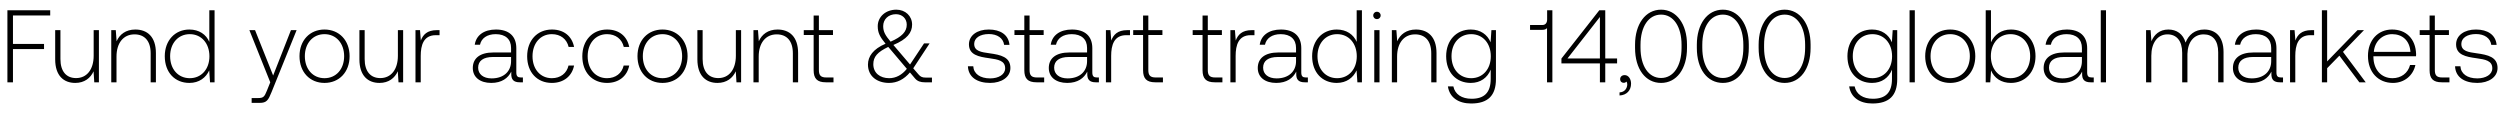
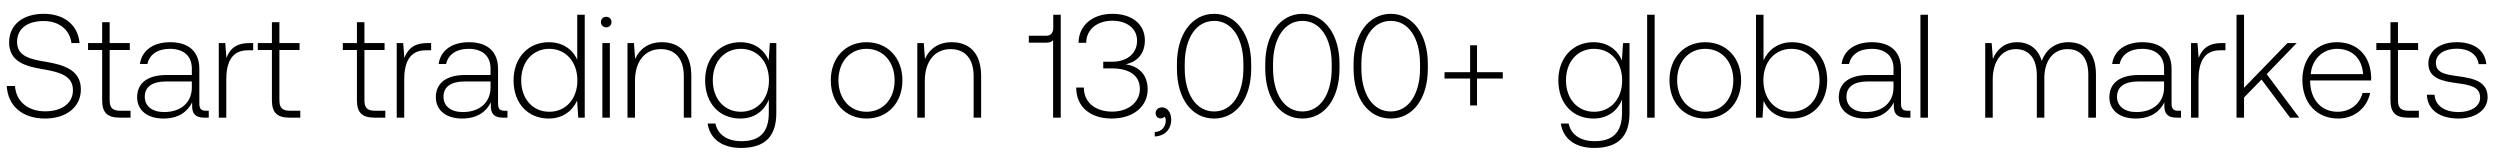
- <svg xmlns="http://www.w3.org/2000/svg" width="243" height="11" viewBox="0 0 243 11" fill="none">
-   <path d="M.72 8h.54V4.77h3.02v-.5H1.26V1.5h3.62V1H.72v7zm8.384-2.58c0 1.33-.66 2.17-1.71 2.17-.94 0-1.52-.64-1.52-1.85V2.93h-.51v2.84c0 1.59.83 2.29 1.95 2.29.9 0 1.49-.48 1.78-1.13L9.164 8h.45V2.93h-.51v2.49zm4.05-2.55c-.93 0-1.53.48-1.82 1.14l-.08-1.08h-.44V8h.51V5.5c0-1.32.67-2.16 1.75-2.16.98 0 1.57.64 1.57 1.84V8h.51V5.16c0-1.6-.85-2.29-2-2.29zm7.192 1.2c-.31-.72-.99-1.2-1.94-1.2-1.39 0-2.39 1.06-2.39 2.59 0 1.6 1 2.6 2.39 2.6.95 0 1.61-.51 1.93-1.22l.08 1.16h.44V1h-.51v3.07zm-1.9 3.53c-1.13 0-1.91-.88-1.91-2.14 0-1.25.78-2.14 1.91-2.14s1.91.89 1.91 2.15c0 1.25-.78 2.13-1.91 2.13zm7.824.4l-.33.82c-.23.56-.32.71-.84.71h-.64V10h.78c.68 0 .84-.26 1.16-1.06l2.43-6.01h-.55l-1.73 4.41-1.76-4.41h-.55L26.27 8zm5.271.06c1.43 0 2.44-1.06 2.44-2.6 0-1.53-1.01-2.59-2.44-2.59s-2.43 1.06-2.43 2.59c0 1.54 1 2.6 2.43 2.6zm0-.46c-1.13 0-1.91-.88-1.91-2.14 0-1.25.78-2.14 1.91-2.14s1.91.89 1.91 2.14c0 1.26-.78 2.14-1.91 2.14zm7.134-2.18c0 1.33-.66 2.17-1.71 2.17-.94 0-1.52-.64-1.52-1.85V2.93h-.51v2.84c0 1.59.83 2.29 1.95 2.29.9 0 1.49-.48 1.78-1.13l.07 1.07h.45V2.93h-.51v2.49zm3.78-2.49c-.94 0-1.34.45-1.55 1.01l-.08-1.01h-.44V8h.51V5.43c0-1.03.27-2.01 1.46-2.01h.37v-.49h-.27zm8.181 4.6c-.3 0-.45-.1-.45-.49V4.68c0-1.16-.71-1.81-1.98-1.81-1.16 0-1.93.56-2.06 1.48h.51c.13-.62.67-1.03 1.53-1.03.95 0 1.49.5 1.49 1.34v.44h-1.72c-1.3 0-2 .56-2 1.51 0 .9.71 1.45 1.79 1.45 1.03 0 1.64-.47 1.95-1.1v.18c-.02.6.23.86.83.86h.3v-.47h-.19zm-.96-1.58c0 .97-.69 1.67-1.89 1.67-.81 0-1.31-.41-1.31-1.04 0-.67.5-1.04 1.44-1.04h1.76v.41zm3.964 2.11c1.15 0 1.96-.66 2.16-1.69h-.54c-.17.75-.78 1.23-1.62 1.23-1.11 0-1.88-.87-1.88-2.13 0-1.26.76-2.15 1.88-2.15.85 0 1.45.48 1.63 1.24h.53c-.21-1.05-1-1.69-2.15-1.69-1.43 0-2.41 1.06-2.41 2.6 0 1.56.97 2.59 2.4 2.59zm5.361 0c1.15 0 1.96-.66 2.16-1.69h-.54c-.17.75-.78 1.23-1.62 1.23-1.11 0-1.88-.87-1.88-2.13 0-1.26.76-2.15 1.88-2.15.85 0 1.45.48 1.63 1.24h.53c-.21-1.05-1-1.69-2.15-1.69-1.43 0-2.41 1.06-2.41 2.6 0 1.56.97 2.59 2.4 2.59zm5.392 0c1.43 0 2.44-1.06 2.44-2.6 0-1.53-1.01-2.59-2.44-2.59s-2.43 1.06-2.43 2.59c0 1.54 1 2.6 2.43 2.6zm0-.46c-1.13 0-1.91-.88-1.91-2.14 0-1.25.78-2.14 1.91-2.14s1.91.89 1.91 2.14c0 1.26-.78 2.14-1.91 2.14zm7.133-2.18c0 1.33-.66 2.17-1.71 2.17-.94 0-1.52-.64-1.52-1.85V2.93h-.51v2.84c0 1.59.83 2.29 1.95 2.29.9 0 1.49-.48 1.78-1.13l.07 1.07h.45V2.93h-.51v2.49zm4.05-2.55c-.93 0-1.53.48-1.82 1.14l-.08-1.08h-.44V8h.51V5.5c0-1.32.67-2.16 1.75-2.16.98 0 1.57.64 1.57 1.84V8h.51V5.16c0-1.6-.85-2.29-2-2.29zm3.51 3.95c0 .81.33 1.18 1.19 1.18h.74v-.47h-.7c-.53 0-.72-.2-.72-.72V3.4h1.37v-.47h-1.37V1.51h-.51v1.42h-.96v.47h.96v3.42zm10.87.72c-.28 0-.48-.06-.69-.32l-.5-.58 1.59-2.42h-.54l-1.36 2.05-1.56-1.83-.06-.07c1.34-.56 1.82-1.2 1.82-1.98 0-.83-.65-1.45-1.53-1.45-1.04 0-1.81.69-1.81 1.61 0 .64.22 1.04.76 1.7-1.22.52-1.71 1.24-1.71 2.03 0 1.15.91 1.78 2.05 1.78.78 0 1.46-.35 2.03-1.02l.49.58c.24.29.57.38.95.38h.7v-.46h-.63zm-2.87-6.16c.62 0 1.05.43 1.05 1.02 0 .68-.47 1.17-1.57 1.65-.51-.61-.72-.96-.72-1.51 0-.67.51-1.16 1.24-1.16zm-.66 6.22c-.88 0-1.54-.5-1.54-1.36 0-.73.41-1.18 1.45-1.68l.15.17 1.66 1.96c-.47.59-1.06.91-1.72.91zm7.655-1.16c.04 1.05.89 1.62 2.16 1.62 1.09 0 1.97-.55 1.97-1.45 0-1.07-.94-1.28-2.03-1.43-.79-.11-1.49-.2-1.49-.91 0-.58.57-.96 1.43-.96.81 0 1.39.39 1.48 1.05h.52c-.09-.99-.9-1.49-2-1.49-1.13-.01-1.94.57-1.94 1.44 0 1.02.94 1.21 1.98 1.35.85.12 1.54.23 1.54.98 0 .6-.63.98-1.46.98-.97 0-1.6-.45-1.64-1.18h-.52zm5.483.38c0 .81.33 1.18 1.19 1.18h.74v-.47h-.7c-.53 0-.72-.2-.72-.72V3.4h1.37v-.47h-1.37V1.51h-.51v1.42h-.96v.47h.96v3.42zm7.059.71c-.3 0-.45-.1-.45-.49V4.68c0-1.16-.71-1.81-1.98-1.81-1.161 0-1.93.56-2.06 1.48h.51c.13-.62.67-1.03 1.53-1.03.95 0 1.49.5 1.49 1.34v.44h-1.72c-1.3 0-2 .56-2 1.51 0 .9.71 1.45 1.79 1.45 1.03 0 1.64-.47 1.95-1.1v.18c-.02.6.23.86.83.86h.3v-.47h-.19zm-.96-1.58c0 .97-.69 1.67-1.89 1.67-.81 0-1.31-.41-1.31-1.04 0-.67.5-1.04 1.44-1.04h1.76v.41zm3.902-3.02c-.94 0-1.34.45-1.55 1.01l-.08-1.01h-.44V8h.51V5.43c0-1.03.27-2.01 1.46-2.01h.37v-.49h-.27zm1.542 3.89c0 .81.33 1.18 1.19 1.18h.74v-.47h-.7c-.53 0-.72-.2-.72-.72V3.4h1.37v-.47h-1.37V1.51h-.51v1.42h-.96v.47h.96v3.42zm5.781 0c0 .81.33 1.18 1.19 1.18h.74v-.47h-.7c-.53 0-.72-.2-.72-.72V3.4h1.37v-.47h-1.37V1.51h-.51v1.42h-.96v.47h.96v3.42zm4.776-3.89c-.94 0-1.34.45-1.55 1.01l-.08-1.01h-.44V8h.51V5.43c0-1.03.27-2.01 1.46-2.01h.37v-.49h-.27zm5.271 4.6c-.3 0-.45-.1-.45-.49V4.68c0-1.16-.71-1.81-1.98-1.81-1.16 0-1.93.56-2.06 1.48h.51c.13-.62.67-1.03 1.53-1.03.95 0 1.49.5 1.49 1.34v.44h-1.72c-1.3 0-2 .56-2 1.51 0 .9.71 1.45 1.79 1.45 1.03 0 1.64-.47 1.95-1.1v.18c-.02.6.23.86.83.86h.3v-.47h-.19zm-.96-1.58c0 .97-.69 1.67-1.89 1.67-.81 0-1.31-.41-1.31-1.04 0-.67.5-1.04 1.44-1.04h1.76v.41zm5.894-1.88c-.31-.72-.99-1.2-1.94-1.2-1.39 0-2.39 1.06-2.39 2.59 0 1.6 1 2.6 2.39 2.6.95 0 1.61-.51 1.93-1.22l.08 1.16h.44V1h-.51v3.07zm-1.9 3.53c-1.13 0-1.91-.88-1.91-2.14 0-1.25.78-2.14 1.91-2.14s1.91.89 1.91 2.15c0 1.25-.78 2.13-1.91 2.13zm3.87-5.74c.2 0 .36-.15.36-.36s-.16-.36-.36-.36c-.2 0-.36.15-.36.36s.16.36.36.36zm-.26 6.14h.51V2.93h-.51V8zm4.048-5.13c-.929 0-1.529.48-1.819 1.14l-.08-1.08h-.44V8h.51V5.5c0-1.32.67-2.16 1.75-2.16.98 0 1.57.64 1.57 1.84V8h.51V5.16c0-1.6-.85-2.29-2.001-2.29zm7.259 1.24c-.31-.75-.99-1.24-1.93-1.24-1.39 0-2.39 1.05-2.39 2.59 0 1.6 1 2.6 2.39 2.6.95 0 1.62-.5 1.94-1.29v.9c0 1.35-.64 1.93-1.86 1.93-.95 0-1.61-.43-1.77-1.2h-.53c.16 1.08 1.03 1.66 2.26 1.66 1.64 0 2.41-.78 2.41-2.37V2.93h-.44l-.08 1.18zm-1.89 3.49c-1.13 0-1.91-.88-1.91-2.14 0-1.26.78-2.14 1.91-2.14s1.91.88 1.91 2.15c0 1.25-.78 2.13-1.91 2.13zm7.385-5.71c0 .32-.15.54-.46.54h-1.2v.47h1.2c.21 0 .36-.06.45-.17V8h.52V1h-.51v.89zm1.39 4.27h3.74V8h.52V6.16h1.15v-.48h-1.15V1h-.58l-3.68 4.69v.47zm3.74-4.51v4.03h-3.15l3.15-4.03zm2.408 5.65c-.27 0-.44.17-.44.39 0 .24.16.36.35.36.1 0 .2-.04.25-.12.07.07.09.17.09.26 0 .38-.24.77-.75.79v.3c.69-.03 1.12-.49 1.12-1.15 0-.46-.26-.83-.62-.83zm1.008-2.64c0 2.05 1.01 3.4 2.53 3.4 1.5 0 2.52-1.35 2.52-3.4v-.32c0-1.99-1.02-3.4-2.52-3.4-1.52 0-2.53 1.41-2.53 3.4v.32zm4.52-.02c0 1.78-.79 2.94-1.99 2.94-1.21 0-2-1.16-2-2.94v-.28c0-1.78.79-2.94 2-2.94 1.2 0 1.99 1.16 1.99 2.94v.28zm1.486.02c0 2.05 1.01 3.4 2.53 3.4 1.5 0 2.52-1.35 2.52-3.4v-.32c0-1.99-1.02-3.4-2.52-3.4-1.52 0-2.53 1.41-2.53 3.4v.32zm4.52-.02c0 1.78-.79 2.94-1.99 2.94-1.21 0-2-1.16-2-2.94v-.28c0-1.78.79-2.94 2-2.94 1.2 0 1.99 1.16 1.99 2.94v.28zm1.486.02c0 2.05 1.01 3.4 2.53 3.4 1.5 0 2.52-1.35 2.52-3.4v-.32c0-1.99-1.02-3.4-2.52-3.4-1.52 0-2.53 1.41-2.53 3.4v.32zm4.52-.02c0 1.78-.79 2.94-1.99 2.94-1.21 0-2-1.16-2-2.94v-.28c0-1.78.79-2.94 2-2.94 1.2 0 1.99 1.16 1.99 2.94v.28zm8.431-.53c-.31-.75-.99-1.24-1.93-1.24-1.39 0-2.39 1.05-2.39 2.59 0 1.6 1 2.6 2.39 2.6.95 0 1.62-.5 1.94-1.29v.9c0 1.35-.64 1.93-1.86 1.93-.95 0-1.61-.43-1.77-1.2h-.53c.16 1.08 1.03 1.66 2.26 1.66 1.64 0 2.41-.78 2.41-2.37V2.93h-.44l-.08 1.18zM182 7.6c-1.13 0-1.91-.88-1.91-2.14 0-1.26.78-2.14 1.91-2.14s1.91.88 1.91 2.15c0 1.25-.78 2.13-1.91 2.13zm3.61.4h.51V1h-.51v7zm3.949.06c1.43 0 2.44-1.06 2.44-2.6 0-1.53-1.01-2.59-2.44-2.59s-2.43 1.06-2.43 2.59c0 1.54 1 2.6 2.43 2.6zm0-.46c-1.13 0-1.91-.88-1.91-2.14 0-1.25.78-2.14 1.91-2.14s1.91.89 1.91 2.14c0 1.26-.78 2.14-1.91 2.14zm5.903-4.73c-.95 0-1.62.52-1.94 1.24V1h-.51v7h.44l.08-1.15c.3.73.98 1.21 1.93 1.21 1.39 0 2.39-1.06 2.39-2.6 0-1.59-1-2.59-2.39-2.59zm-.04 4.73c-1.13 0-1.91-.88-1.91-2.15 0-1.24.78-2.13 1.91-2.13s1.91.89 1.91 2.14c0 1.26-.78 2.14-1.91 2.14zm7.9-.07c-.3 0-.45-.1-.45-.49V4.68c0-1.16-.71-1.81-1.98-1.81-1.16 0-1.93.56-2.06 1.48h.51c.13-.62.67-1.03 1.53-1.03.95 0 1.49.5 1.49 1.34v.44h-1.72c-1.3 0-2 .56-2 1.51 0 .9.71 1.45 1.79 1.45 1.03 0 1.64-.47 1.95-1.1v.18c-.02.6.23.86.83.86h.3v-.47h-.19zm-.96-1.58c0 .97-.69 1.67-1.89 1.67-.81 0-1.31-.41-1.31-1.04 0-.67.5-1.04 1.44-1.04h1.76v.41zM204.194 8h.51V1h-.51v7zm10.064-5.13c-.93 0-1.53.52-1.82 1.27-.24-.84-.87-1.27-1.67-1.27-.87 0-1.39.51-1.65 1.14l-.08-1.08h-.44V8h.51V5.42c0-1.24.6-2.08 1.57-2.08.88 0 1.43.62 1.43 1.79V8h.51V5.24c.03-1.16.63-1.9 1.58-1.9.88 0 1.41.59 1.41 1.74V8h.52V5.06c0-1.53-.81-2.19-1.87-2.19zm7.462 4.66c-.3 0-.45-.1-.45-.49V4.68c0-1.16-.71-1.81-1.98-1.81-1.16 0-1.93.56-2.06 1.48h.51c.13-.62.67-1.03 1.53-1.03.95 0 1.49.5 1.49 1.34v.44h-1.72c-1.3 0-2 .56-2 1.51 0 .9.71 1.45 1.79 1.45 1.03 0 1.64-.47 1.95-1.1v.18c-.02.6.23.86.83.86h.3v-.47h-.19zm-.96-1.58c0 .97-.69 1.67-1.89 1.67-.81 0-1.31-.41-1.31-1.04 0-.67.5-1.04 1.44-1.04h1.76v.41zm3.902-3.02c-.94 0-1.34.45-1.55 1.01l-.08-1.01h-.44V8h.51V5.43c0-1.03.27-2.01 1.46-2.01h.37v-.49h-.27zM225.688 8h.51V6.63l1.19-1.22 1.94 2.59h.62l-2.21-2.96 2.04-2.11h-.63l-2.95 3.04V1h-.51v7zm6.908.06c1.11 0 1.96-.72 2.18-1.74h-.52c-.2.79-.87 1.28-1.7 1.28-1.13 0-1.84-.86-1.86-2.04v-.09h4.14c0-.07.01-.15.01-.21-.05-1.51-.98-2.39-2.34-2.39-1.39 0-2.34 1.06-2.34 2.56 0 1.59.99 2.63 2.43 2.63zm-1.86-3.02c.08-1.03.85-1.72 1.78-1.72.99 0 1.7.61 1.78 1.72h-3.56zm5.42 1.78c0 .81.33 1.18 1.19 1.18h.74v-.47h-.7c-.53 0-.72-.2-.72-.72V3.4h1.37v-.47h-1.37V1.51h-.51v1.42h-.96v.47h.96v3.42zm2.476-.38c.04 1.05.89 1.62 2.16 1.62 1.09 0 1.97-.55 1.97-1.45 0-1.07-.94-1.28-2.03-1.43-.79-.11-1.49-.2-1.49-.91 0-.58.57-.96 1.43-.96.81 0 1.39.39 1.48 1.05h.52c-.09-.99-.9-1.49-2-1.49-1.13-.01-1.94.57-1.94 1.44 0 1.02.94 1.21 1.98 1.35.85.12 1.54.23 1.54.98 0 .6-.63.98-1.46.98-.97 0-1.6-.45-1.64-1.18h-.52z" fill="#000" />
+ <svg xmlns="http://www.w3.org/2000/svg" width="170" height="11" viewBox="0 0 170 11" fill="none">
+   <path d="M.46 5.85c.07 1.32 1.03 2.21 2.6 2.21 1.47 0 2.44-.8 2.44-1.98 0-1.33-1.18-1.67-2.34-1.87-1.07-.18-2-.36-2-1.36 0-.91.71-1.42 1.81-1.42 1.05 0 1.77.59 1.89 1.5h.55C5.31 1.73 4.4.94 2.97.94 1.55.94.62 1.69.62 2.88c0 1.33 1.14 1.63 2.26 1.82 1.1.19 2.08.41 2.08 1.43 0 .9-.76 1.44-1.89 1.44-1.18 0-1.98-.68-2.05-1.72H.46zm6.487.97c0 .81.33 1.18 1.19 1.18h.74v-.47h-.7c-.53 0-.72-.2-.72-.72V3.4h1.37v-.47h-1.37V1.51h-.51v1.42h-.96v.47h.96v3.42zm7.058.71c-.3 0-.45-.1-.45-.49V4.68c0-1.16-.71-1.81-1.98-1.81-1.16 0-1.93.56-2.06 1.48h.51c.13-.62.67-1.03 1.53-1.03.95 0 1.49.5 1.49 1.34v.44h-1.72c-1.3 0-2 .56-2 1.51 0 .9.71 1.45 1.79 1.45 1.03 0 1.64-.47 1.95-1.1v.18c-.02.6.23.86.83.86h.3v-.47h-.19zm-.96-1.58c0 .97-.69 1.67-1.89 1.67-.81 0-1.31-.41-1.31-1.04 0-.67.5-1.04 1.44-1.04h1.76v.41zm3.902-3.02c-.94 0-1.34.45-1.55 1.01l-.08-1.01h-.44V8h.51V5.43c0-1.03.27-2.01 1.46-2.01h.37v-.49h-.27zm1.543 3.89c0 .81.33 1.18 1.19 1.18h.74v-.47h-.7c-.53 0-.72-.2-.72-.72V3.4h1.37v-.47H19V1.51h-.51v1.42h-.96v.47h.96v3.42zm5.781 0c0 .81.33 1.18 1.19 1.18h.74v-.47h-.7c-.53 0-.72-.2-.72-.72V3.4h1.37v-.47h-1.37V1.51h-.51v1.42h-.96v.47h.96v3.42zm4.776-3.89c-.94 0-1.34.45-1.55 1.01l-.08-1.01h-.44V8h.51V5.43c0-1.03.27-2.01 1.46-2.01h.37v-.49h-.27zm5.27 4.6c-.3 0-.45-.1-.45-.49V4.68c0-1.16-.71-1.81-1.98-1.81-1.16 0-1.93.56-2.06 1.48h.51c.13-.62.67-1.03 1.53-1.03.95 0 1.49.5 1.49 1.34v.44h-1.72c-1.3 0-2 .56-2 1.51 0 .9.71 1.45 1.79 1.45 1.03 0 1.64-.47 1.95-1.1v.18c-.02.6.23.86.83.86h.3v-.47h-.19zm-.96-1.58c0 .97-.69 1.67-1.89 1.67-.81 0-1.31-.41-1.31-1.04 0-.67.5-1.04 1.44-1.04h1.76v.41zm5.895-1.88c-.31-.72-.99-1.2-1.94-1.2-1.39 0-2.39 1.06-2.39 2.59 0 1.6 1 2.6 2.39 2.6.95 0 1.61-.51 1.93-1.22l.08 1.16h.44V1h-.51v3.07zm-1.9 3.53c-1.13 0-1.91-.88-1.91-2.14 0-1.25.78-2.14 1.91-2.14s1.91.89 1.91 2.15c0 1.25-.78 2.13-1.91 2.13zm3.87-5.74c.2 0 .36-.15.36-.36s-.16-.36-.36-.36c-.2 0-.36.15-.36.36s.16.36.36.36zM40.961 8h.51V2.93h-.51V8zm4.048-5.13c-.93 0-1.53.48-1.82 1.14l-.08-1.08h-.44V8h.51V5.5c0-1.32.67-2.16 1.75-2.16.98 0 1.57.64 1.57 1.84V8h.51V5.16c0-1.6-.85-2.29-2-2.29zm7.26 1.24c-.31-.75-.99-1.24-1.93-1.24-1.39 0-2.39 1.05-2.39 2.59 0 1.6 1 2.6 2.39 2.6.95 0 1.62-.5 1.94-1.29v.9c0 1.35-.64 1.93-1.86 1.93-.95 0-1.61-.43-1.77-1.2h-.53c.16 1.08 1.03 1.66 2.26 1.66 1.64 0 2.41-.78 2.41-2.37V2.93h-.44l-.08 1.18zM50.38 7.6c-1.13 0-1.91-.88-1.91-2.14 0-1.26.78-2.14 1.91-2.14s1.91.88 1.91 2.15c0 1.25-.78 2.13-1.91 2.13zm8.544.46c1.43 0 2.44-1.06 2.44-2.6 0-1.53-1.01-2.59-2.44-2.59s-2.43 1.06-2.43 2.59c0 1.54 1 2.6 2.43 2.6zm0-.46c-1.13 0-1.91-.88-1.91-2.14 0-1.25.78-2.14 1.91-2.14s1.91.89 1.91 2.14c0 1.26-.78 2.14-1.91 2.14zm5.793-4.73c-.93 0-1.53.48-1.82 1.14l-.08-1.08h-.44V8h.51V5.5c0-1.32.67-2.16 1.75-2.16.98 0 1.57.64 1.57 1.84V8h.51V5.16c0-1.6-.85-2.29-2-2.29zm6.904-.98c0 .32-.15.54-.46.54h-1.2v.47h1.2c.21 0 .36-.06.45-.17V8h.52V1h-.51v.89zm4.92 2.48c.79-.16 1.31-.72 1.31-1.63 0-1.07-.85-1.8-2.21-1.8-1.33 0-2.29.77-2.3 1.97h.52c.01-.92.75-1.5 1.78-1.5 1 0 1.68.54 1.68 1.35 0 .82-.59 1.44-1.75 1.44h-.55v.45h.58c1.22 0 1.91.5 1.91 1.4 0 .91-.8 1.54-1.88 1.54-1.13 0-1.93-.61-1.93-1.64h-.52c0 1.32.96 2.11 2.42 2.11s2.44-.82 2.44-1.98c0-1.09-.69-1.59-1.5-1.71zm2.482 2.93c-.27 0-.44.17-.44.39 0 .24.16.36.35.36.1 0 .2-.04.25-.12.07.07.09.17.09.26 0 .38-.24.77-.75.79v.3c.69-.03 1.12-.49 1.12-1.15 0-.46-.26-.83-.62-.83zm1.008-2.64c0 2.05 1.01 3.4 2.53 3.4 1.5 0 2.52-1.35 2.52-3.4v-.32c0-1.99-1.02-3.4-2.52-3.4-1.52 0-2.53 1.41-2.53 3.4v.32zm4.52-.02c0 1.78-.79 2.94-1.99 2.94-1.21 0-2-1.16-2-2.94v-.28c0-1.78.79-2.94 2-2.94 1.2 0 1.99 1.16 1.99 2.94v.28zm1.486.02c0 2.05 1.01 3.4 2.53 3.4 1.5 0 2.52-1.35 2.52-3.4v-.32c0-1.99-1.02-3.4-2.52-3.4-1.52 0-2.53 1.41-2.53 3.4v.32zm4.52-.02c0 1.78-.79 2.94-1.99 2.94-1.21 0-2-1.16-2-2.94v-.28c0-1.78.79-2.94 2-2.94 1.2 0 1.99 1.16 1.99 2.94v.28zm1.486.02c0 2.05 1.01 3.4 2.53 3.4 1.5 0 2.52-1.35 2.52-3.4v-.32c0-1.99-1.02-3.4-2.52-3.4-1.52 0-2.53 1.41-2.53 3.4v.32zm4.52-.02c0 1.78-.79 2.94-1.99 2.94-1.21 0-2-1.16-2-2.94v-.28c0-1.78.79-2.94 2-2.94 1.2 0 1.99 1.16 1.99 2.94v.28zm3.405.27h-1.74v.43h1.74v1.83h.47V5.34h1.75v-.43h-1.75V3.08h-.47v1.83zm10.319-.8c-.31-.75-.99-1.24-1.93-1.24-1.39 0-2.39 1.05-2.39 2.59 0 1.6 1 2.6 2.39 2.6.95 0 1.62-.5 1.94-1.29v.9c0 1.35-.64 1.93-1.86 1.93-.95 0-1.61-.43-1.77-1.2h-.53c.16 1.08 1.03 1.66 2.26 1.66 1.64 0 2.41-.78 2.41-2.37V2.93h-.44l-.08 1.18zm-1.89 3.49c-1.13 0-1.91-.88-1.91-2.14 0-1.26.78-2.14 1.91-2.14s1.91.88 1.91 2.15c0 1.25-.78 2.13-1.91 2.13zm3.609.4h.51V1h-.51v7zm3.949.06c1.43 0 2.44-1.06 2.44-2.6 0-1.53-1.01-2.59-2.44-2.59s-2.43 1.06-2.43 2.59c0 1.54 1 2.6 2.43 2.6zm0-.46c-1.13 0-1.91-.88-1.91-2.14 0-1.25.78-2.14 1.91-2.14s1.91.89 1.91 2.14c0 1.26-.78 2.14-1.91 2.14zm5.904-4.73c-.95 0-1.62.52-1.94 1.24V1h-.51v7h.44l.08-1.15c.3.73.98 1.21 1.93 1.21 1.39 0 2.39-1.06 2.39-2.6 0-1.59-1-2.59-2.39-2.59zm-.04 4.73c-1.13 0-1.91-.88-1.91-2.15 0-1.24.78-2.13 1.91-2.13s1.91.89 1.91 2.14c0 1.26-.78 2.14-1.91 2.14zm7.899-.07c-.3 0-.45-.1-.45-.49V4.68c0-1.16-.71-1.81-1.98-1.81-1.16 0-1.93.56-2.06 1.48h.51c.13-.62.67-1.03 1.53-1.03.95 0 1.49.5 1.49 1.34v.44h-1.72c-1.3 0-2 .56-2 1.51 0 .9.71 1.45 1.79 1.45 1.03 0 1.64-.47 1.95-1.1v.18c-.02.6.23.86.83.86h.3v-.47h-.19zm-.96-1.58c0 .97-.69 1.67-1.89 1.67-.81 0-1.31-.41-1.31-1.04 0-.67.5-1.04 1.44-1.04h1.76v.41zM130.59 8h.51V1h-.51v7zm10.065-5.13c-.93 0-1.53.52-1.82 1.27-.24-.84-.87-1.27-1.67-1.27-.87 0-1.39.51-1.65 1.14l-.08-1.08h-.44V8h.51V5.42c0-1.24.6-2.08 1.57-2.08.88 0 1.43.62 1.43 1.79V8h.51V5.24c.03-1.16.63-1.9 1.58-1.9.88 0 1.41.59 1.41 1.74V8h.52V5.06c0-1.53-.81-2.19-1.87-2.19zm7.462 4.66c-.3 0-.45-.1-.45-.49V4.68c0-1.16-.71-1.81-1.98-1.81-1.16 0-1.93.56-2.06 1.48h.51c.13-.62.67-1.03 1.53-1.03.95 0 1.49.5 1.49 1.34v.44h-1.72c-1.3 0-2 .56-2 1.51 0 .9.71 1.45 1.79 1.45 1.03 0 1.64-.47 1.95-1.1v.18c-.02.6.23.86.83.86h.3v-.47h-.19zm-.96-1.58c0 .97-.69 1.67-1.89 1.67-.81 0-1.31-.41-1.31-1.04 0-.67.5-1.04 1.44-1.04h1.76v.41zm3.902-3.02c-.94 0-1.34.45-1.55 1.01l-.08-1.01h-.44V8h.51V5.43c0-1.03.27-2.01 1.46-2.01h.37v-.49h-.27zM152.084 8h.51V6.63l1.19-1.22 1.94 2.59h.62l-2.21-2.96 2.04-2.11h-.63l-2.95 3.04V1h-.51v7zm6.908.06c1.11 0 1.96-.72 2.18-1.74h-.52c-.2.79-.87 1.28-1.7 1.28-1.13 0-1.84-.86-1.86-2.04v-.09h4.14c0-.07.01-.15.01-.21-.05-1.51-.98-2.39-2.34-2.39-1.39 0-2.34 1.06-2.34 2.56 0 1.59.99 2.63 2.43 2.63zm-1.86-3.02c.08-1.03.85-1.72 1.78-1.72.99 0 1.7.61 1.78 1.72h-3.56zm5.42 1.78c0 .81.33 1.18 1.19 1.18h.74v-.47h-.7c-.53 0-.72-.2-.72-.72V3.4h1.37v-.47h-1.37V1.51h-.51v1.42h-.96v.47h.96v3.42zm2.476-.38c.04 1.05.89 1.62 2.16 1.62 1.09 0 1.97-.55 1.97-1.45 0-1.07-.94-1.28-2.03-1.43-.79-.11-1.49-.2-1.49-.91 0-.58.57-.96 1.43-.96.81 0 1.39.39 1.48 1.05h.52c-.09-.99-.9-1.49-2-1.49-1.13-.01-1.94.57-1.94 1.44 0 1.02.94 1.21 1.98 1.35.85.12 1.54.23 1.54.98 0 .6-.63.98-1.46.98-.97 0-1.6-.45-1.64-1.18h-.52z" fill="#000" />
</svg>
